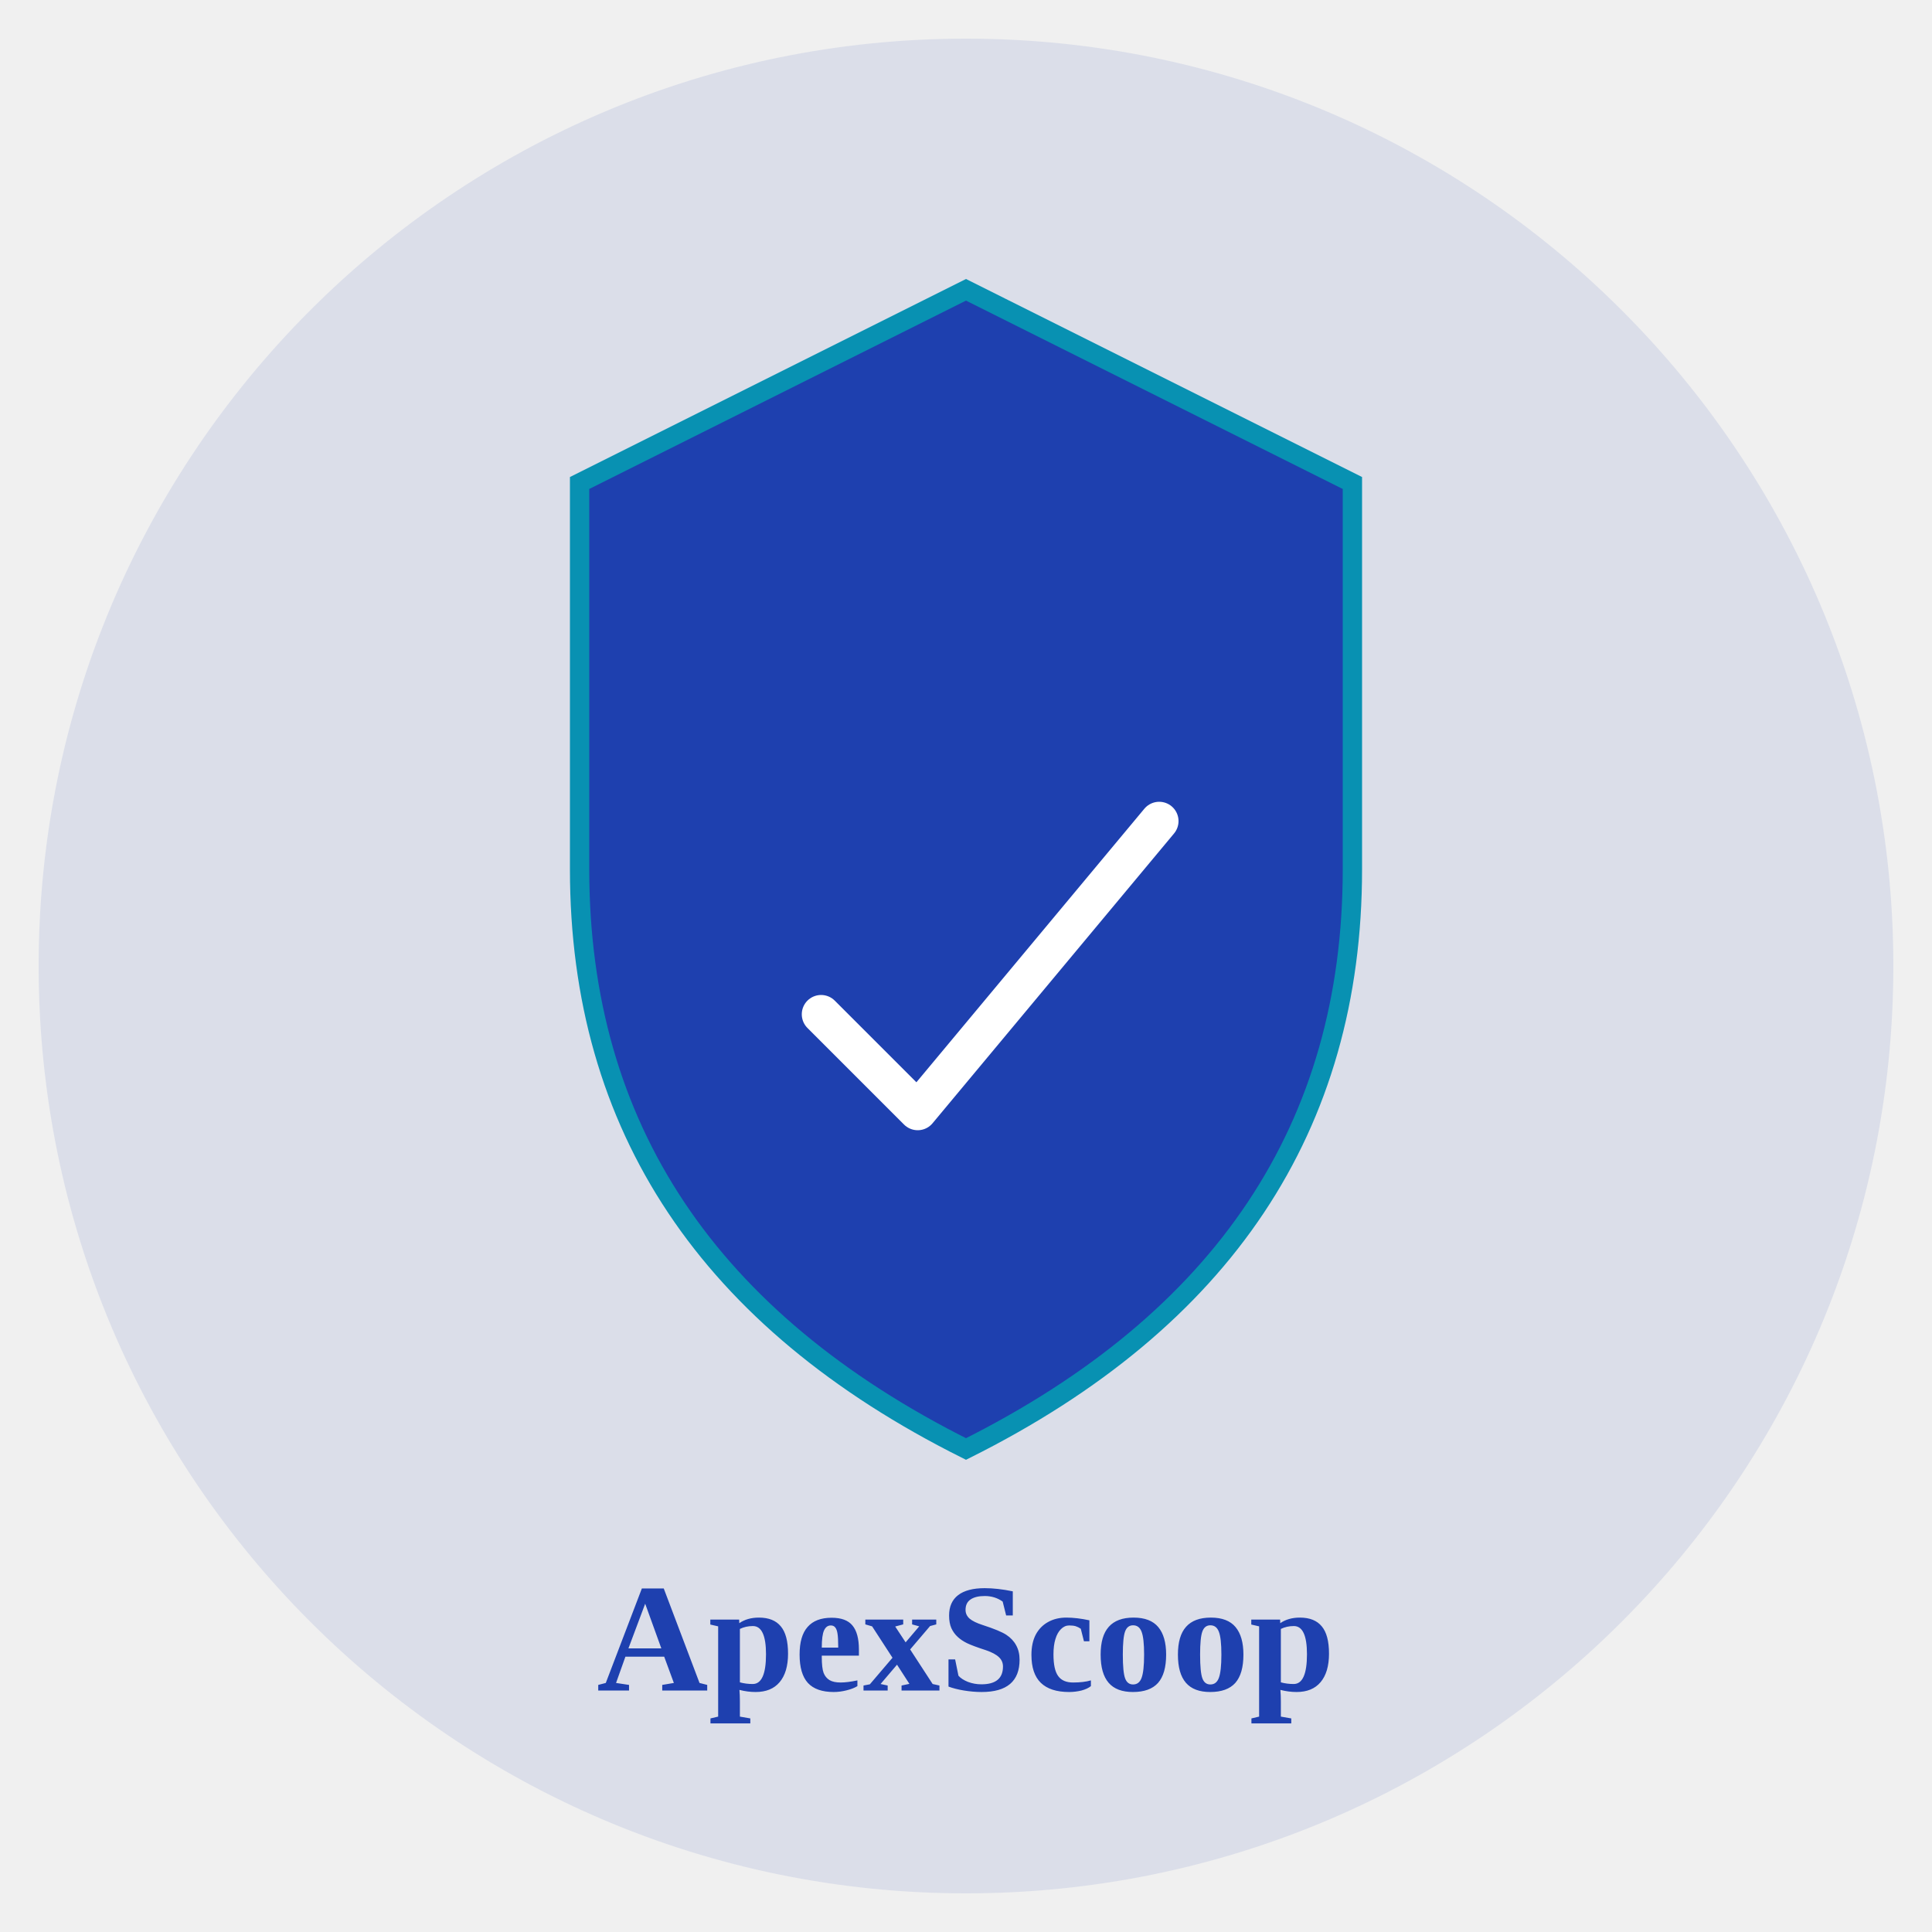
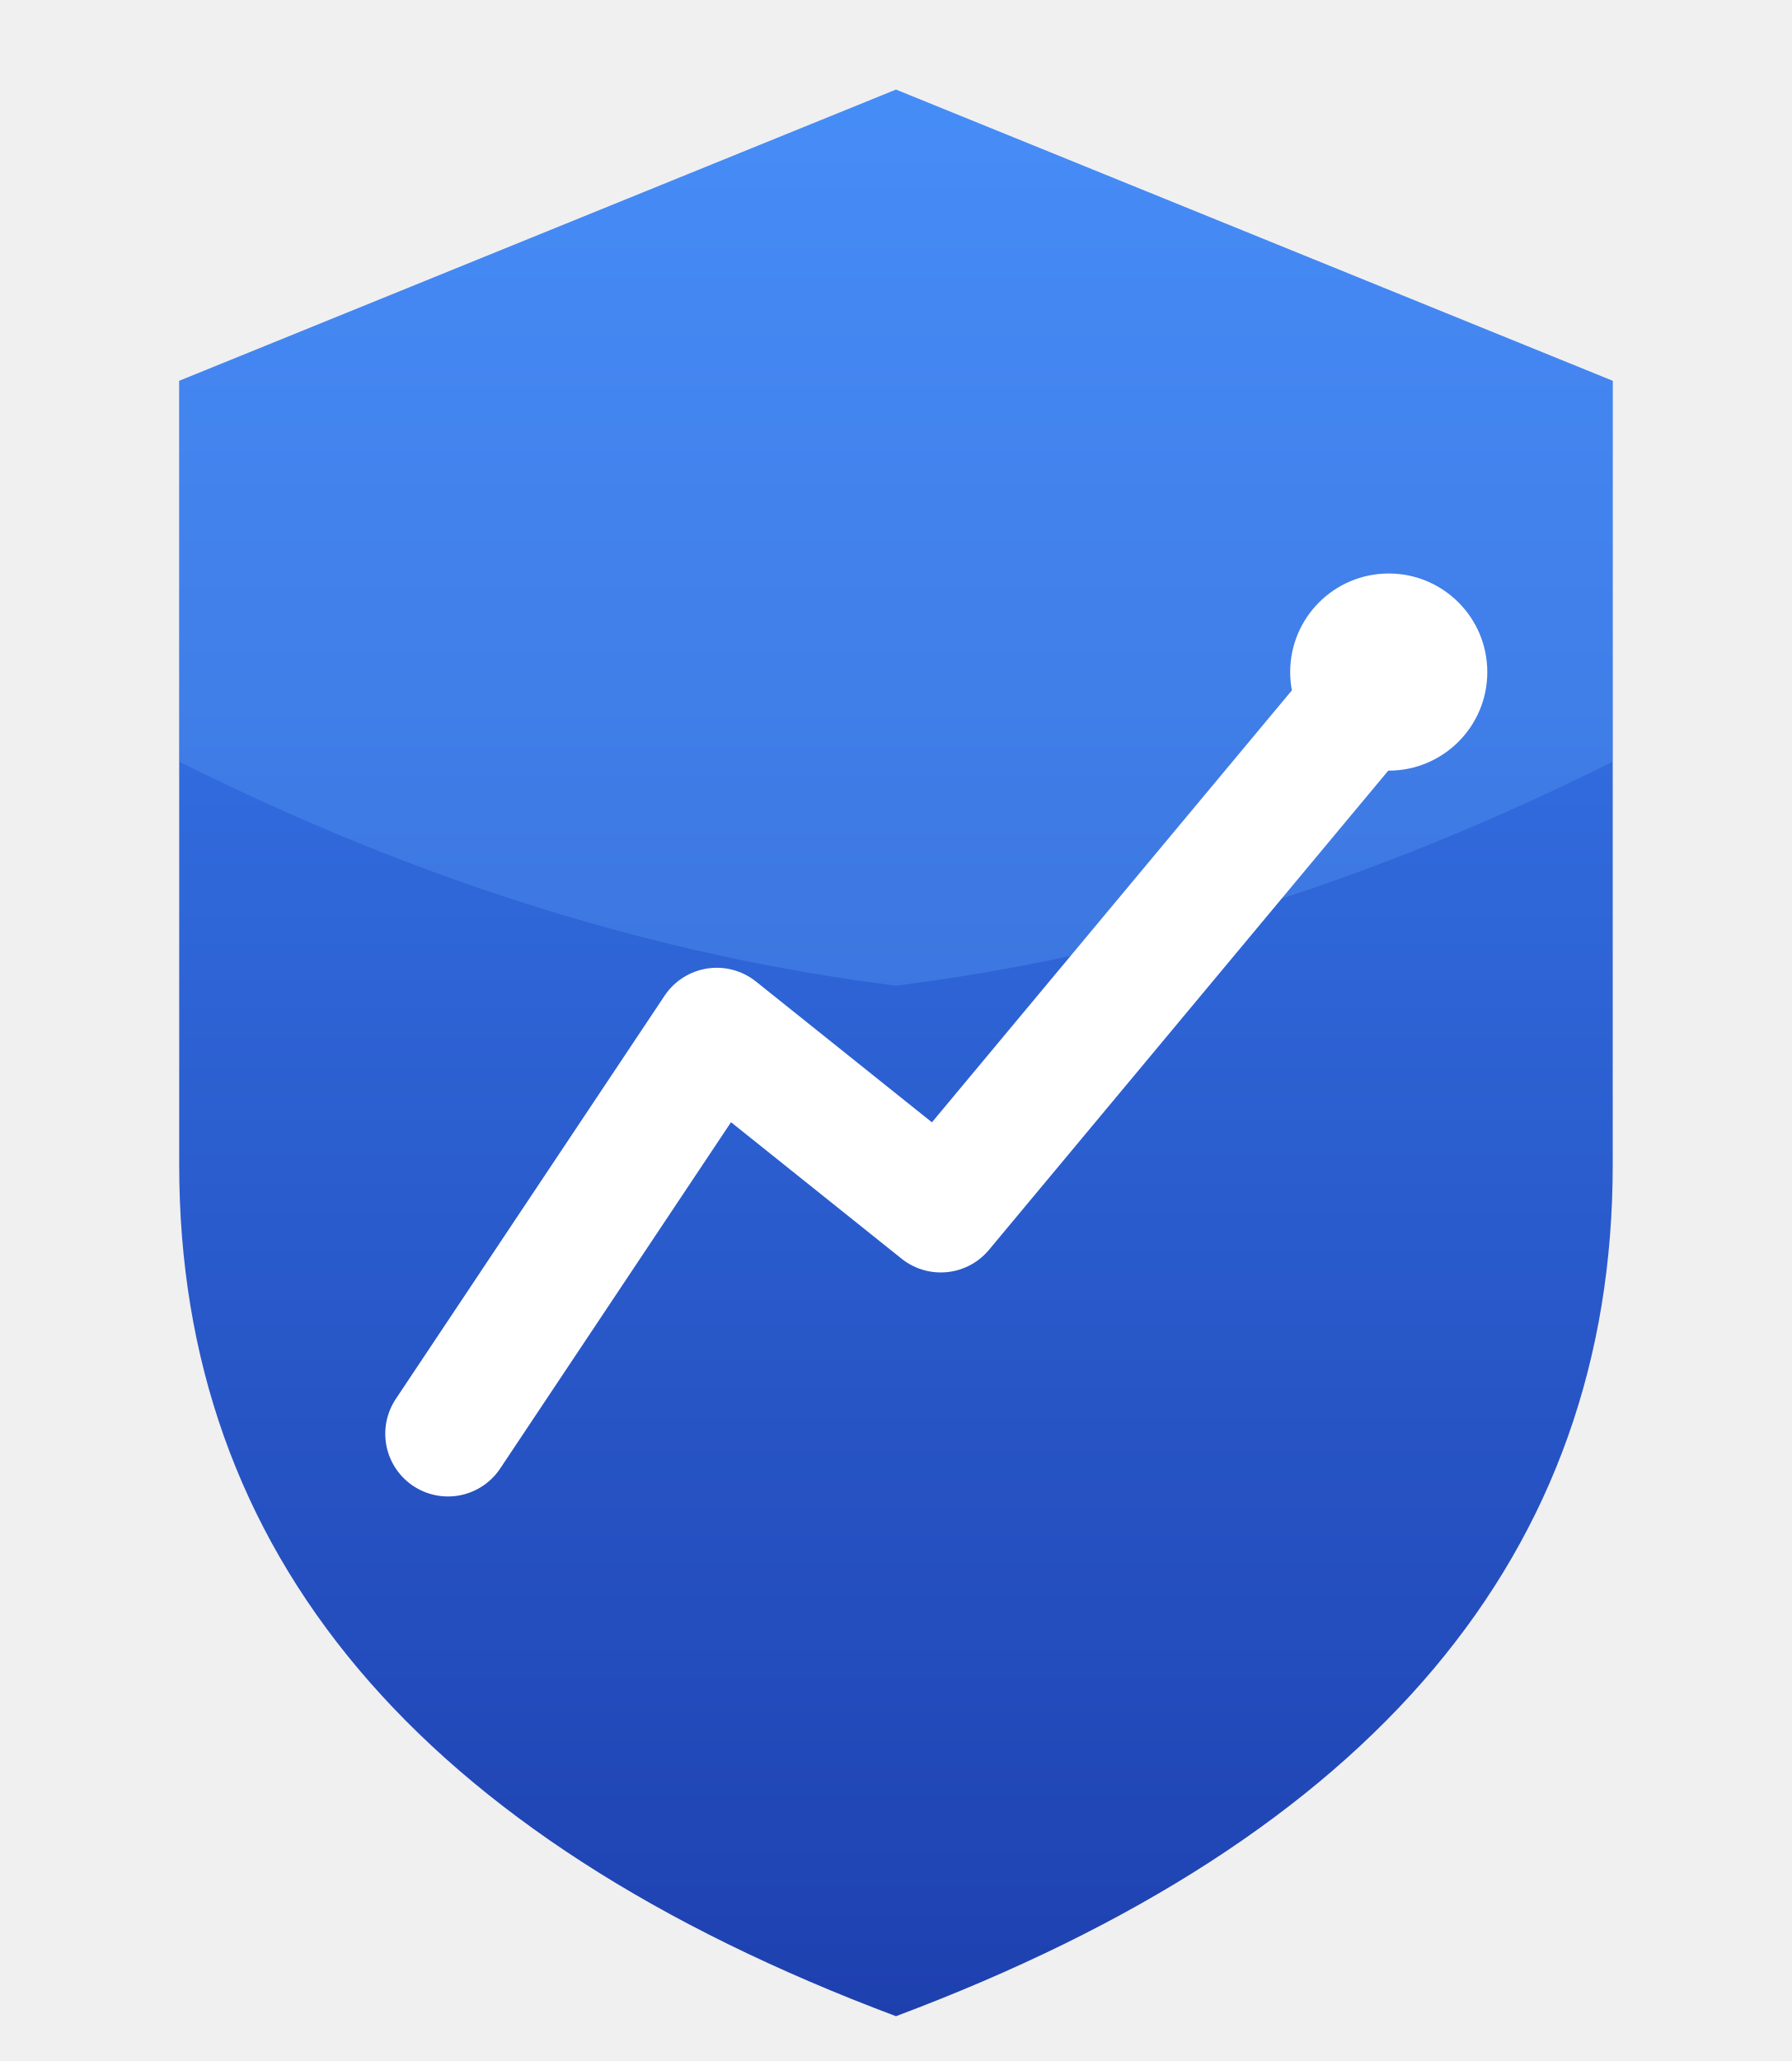
- <svg xmlns="http://www.w3.org/2000/svg" viewBox="0 0 200 200" width="200" height="200">
-   <circle cx="100" cy="100" r="95" fill="#1e40af" opacity="0.1" stroke="#1e40af" stroke-width="2" />
-   <path d="M 100 30 L 140 50 L 140 90 Q 140 130 100 150 Q 60 130 60 90 L 60 50 Z" fill="#1e40af" stroke="#0891b2" stroke-width="2" />
-   <path d="M 85 105 L 95 115 L 120 85" fill="none" stroke="white" stroke-width="4" stroke-linecap="round" stroke-linejoin="round" />
-   <text x="100" y="175" font-size="16" font-weight="bold" text-anchor="middle" fill="#1e40af">ApexScoop</text>
+ <svg xmlns="http://www.w3.org/2000/svg" viewBox="0 0 40 46" fill="none">
+   <defs>
+     <linearGradient id="sg" x1="0" y1="0" x2="0" y2="1">
+       <stop offset="0%" stop-color="#3b82f6" />
+       <stop offset="100%" stop-color="#1e40af" />
+     </linearGradient>
+   </defs>
+   <path d="M20 2 L36 8.5 L36 26 Q36 39 20 45 Q4 39 4 26 L4 8.5 Z" fill="url(#sg)" />
+   <path d="M20 2 L36 8.5 L36 17 Q28 21 20 22 Q12 21 4 17 L4 8.5 Z" fill="#60a5fa" opacity="0.3" />
+   <polyline points="10,32 16,23 21,27 31,15" stroke="white" stroke-width="2.8" stroke-linecap="round" stroke-linejoin="round" />
+   <circle cx="31" cy="15" r="2.2" fill="white" />
</svg>
